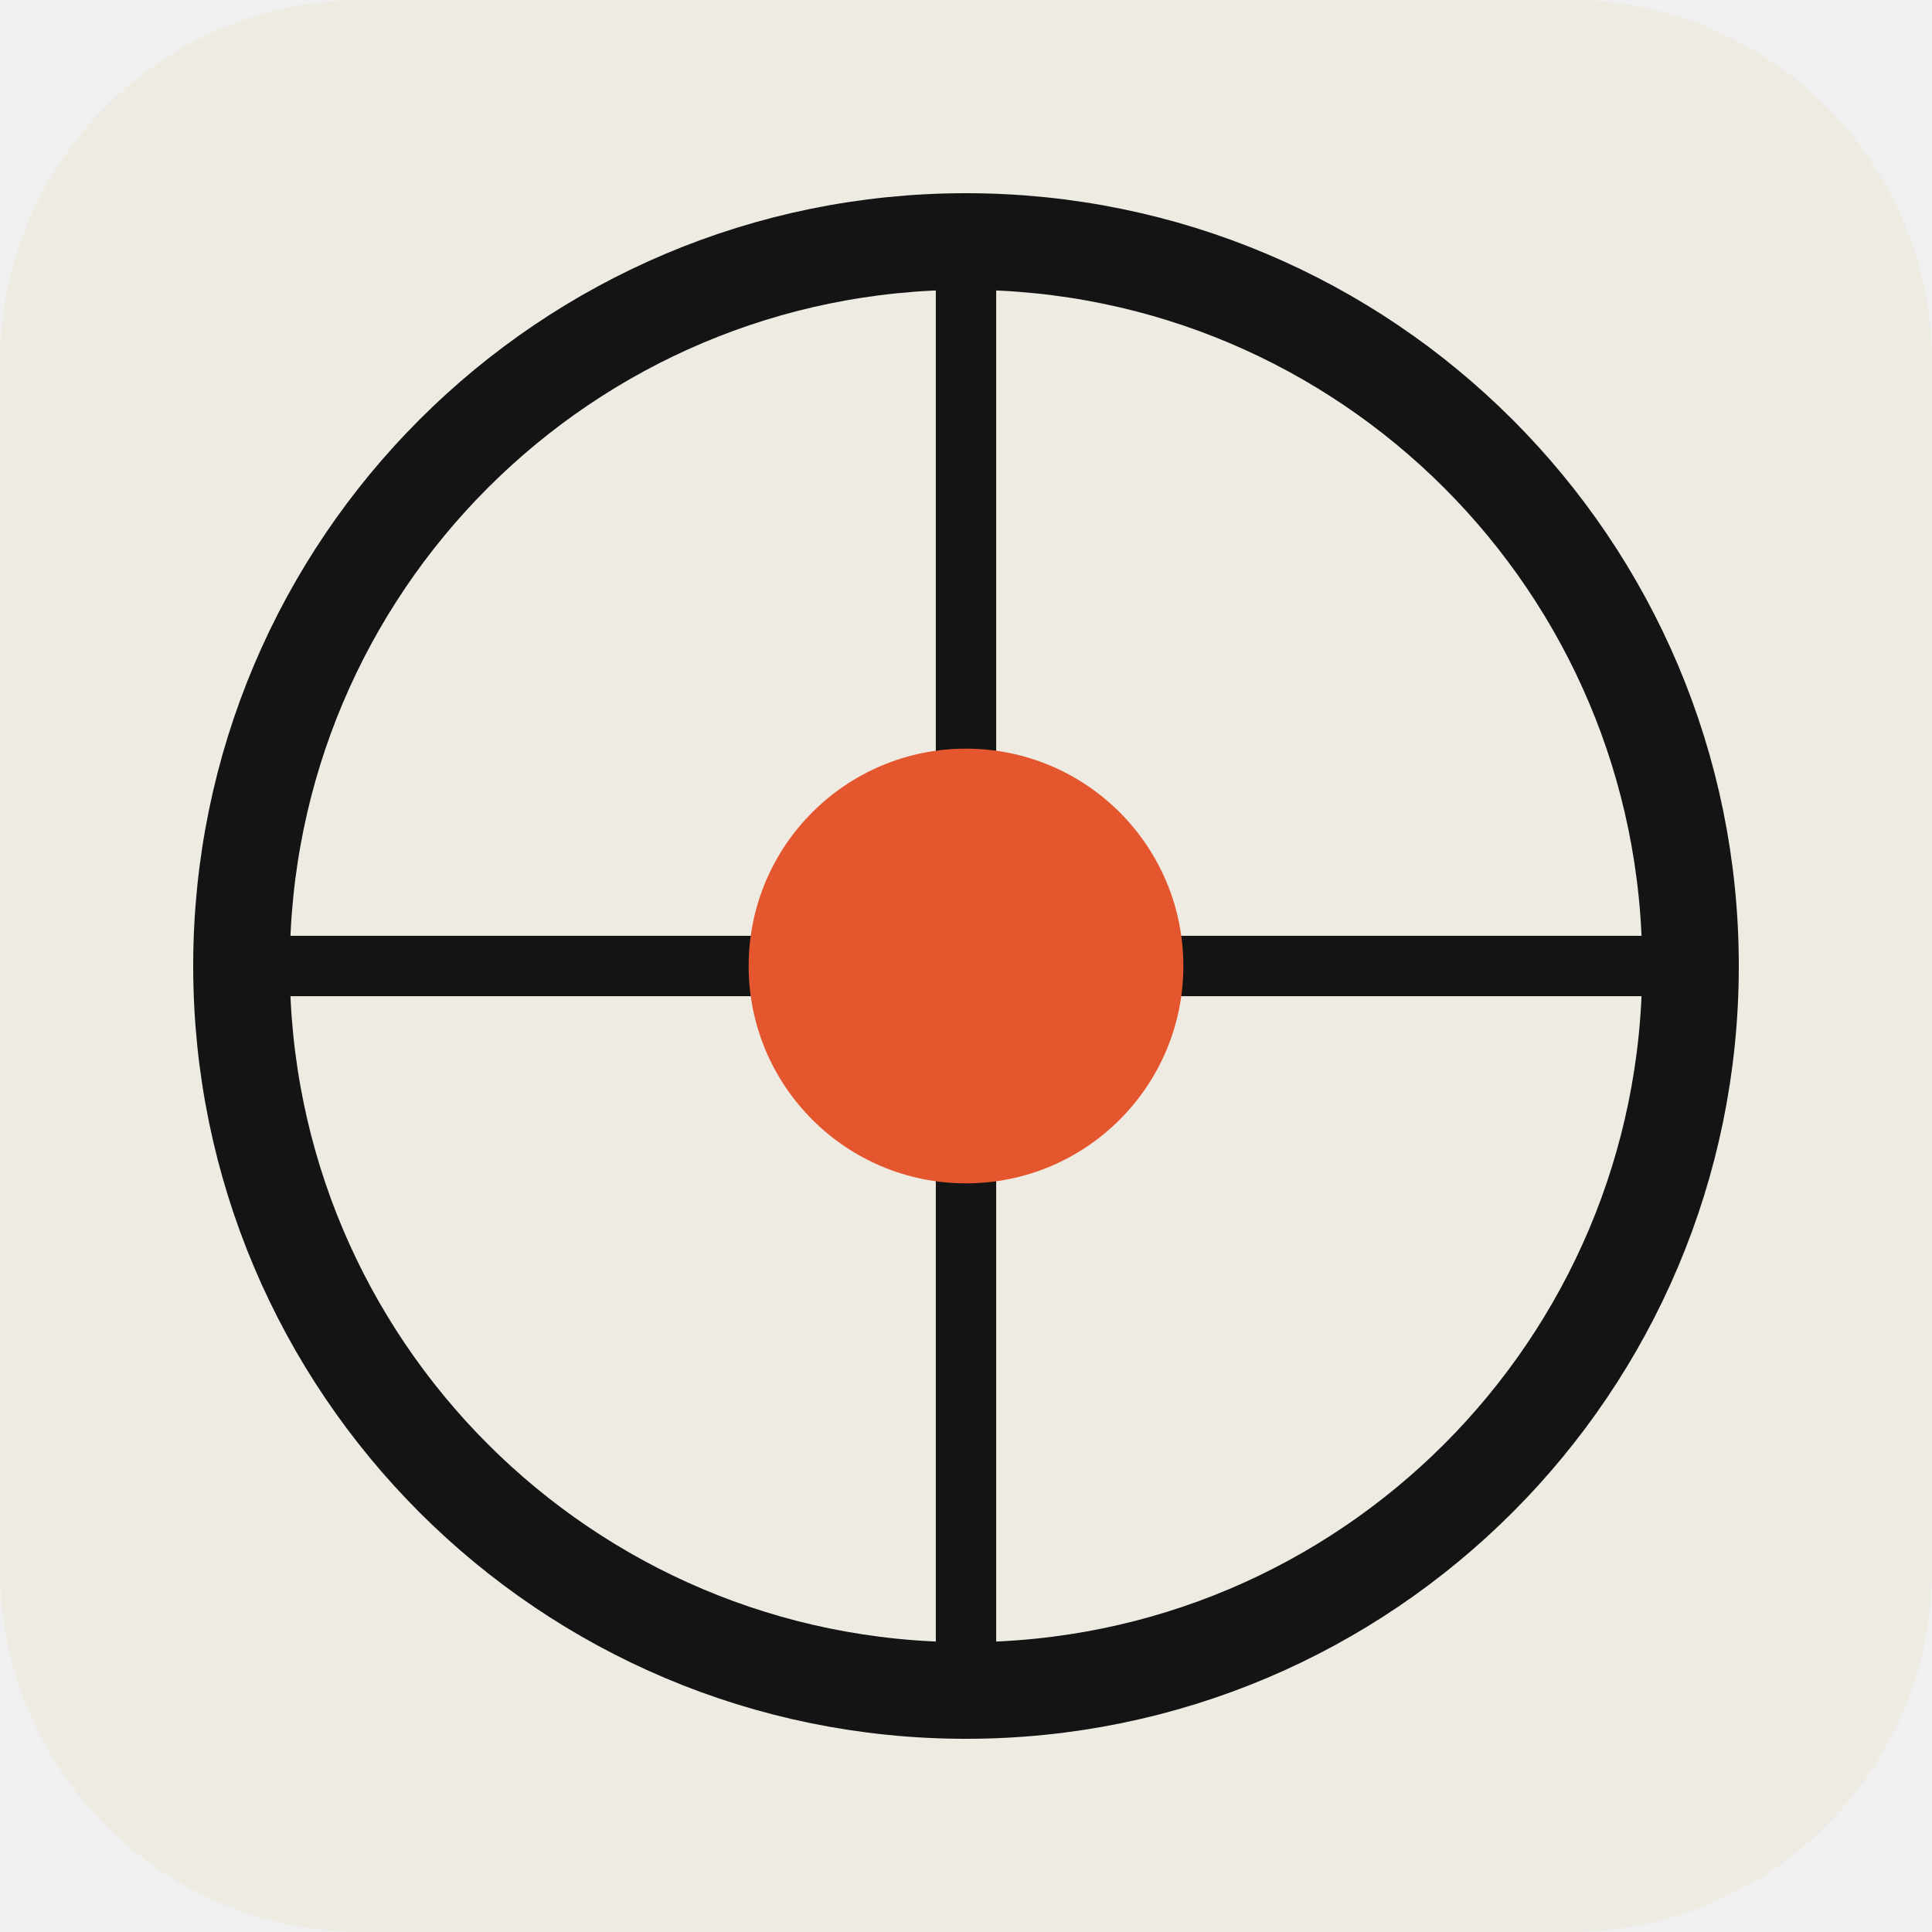
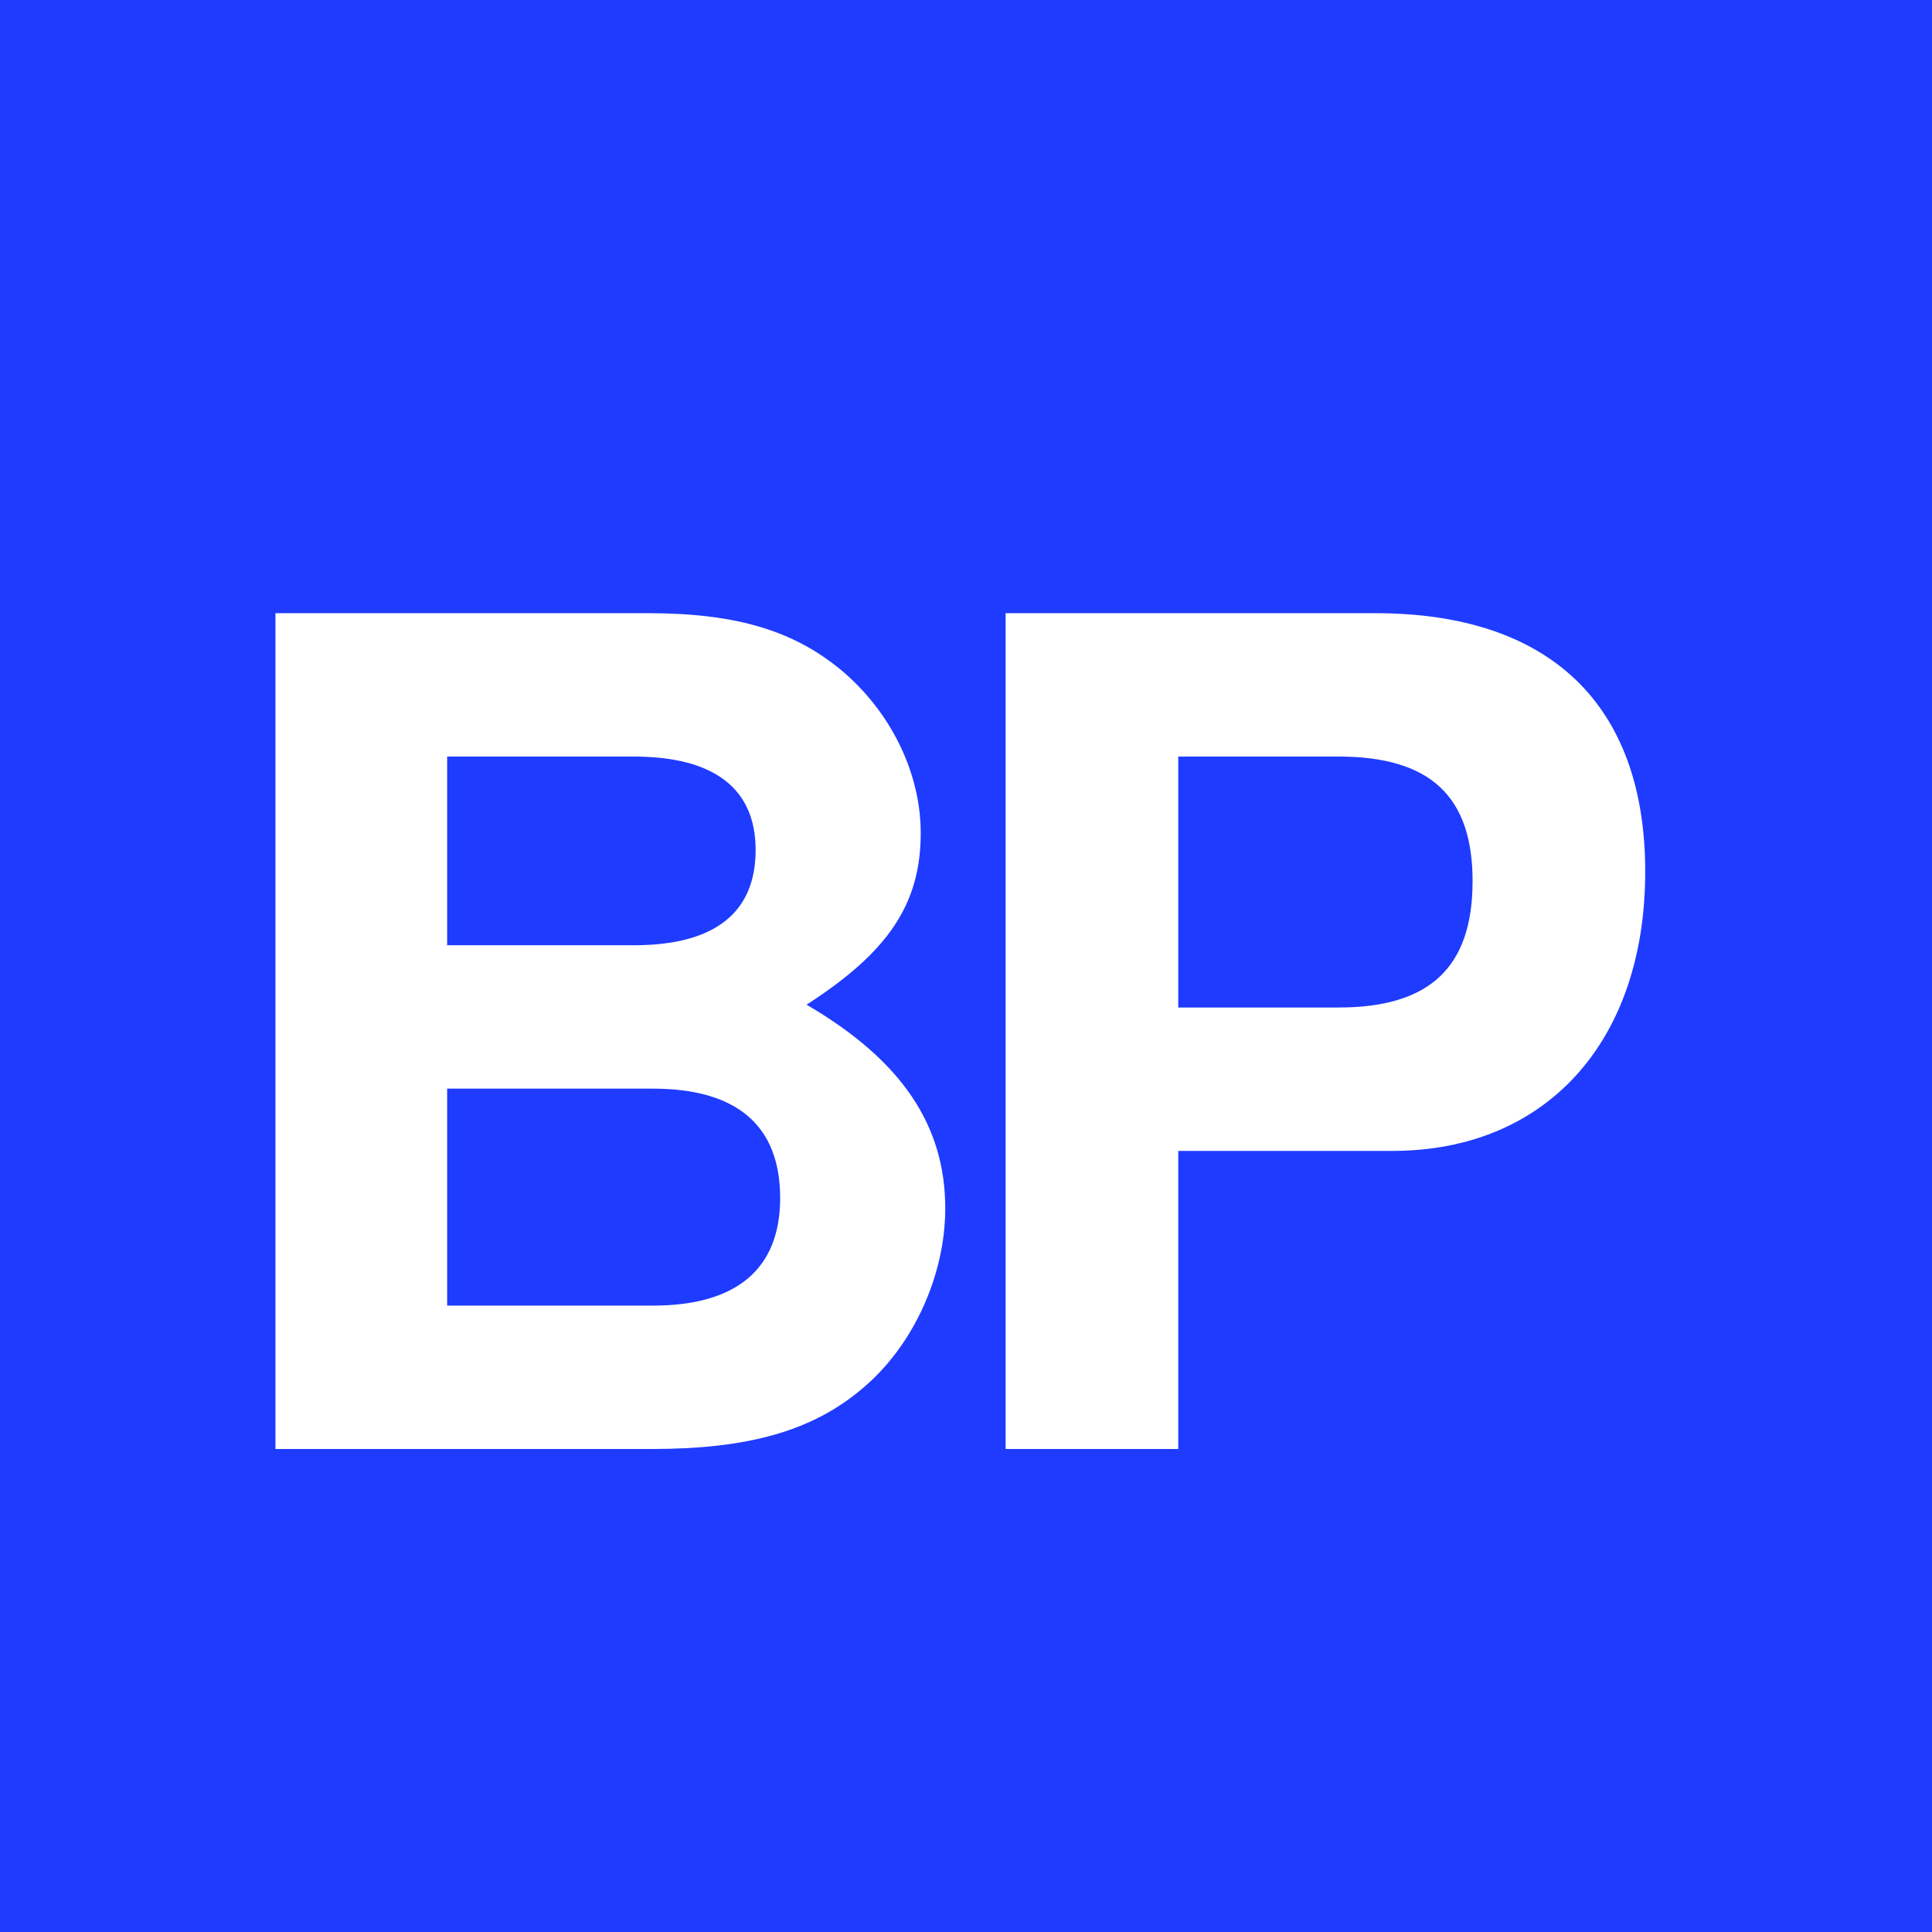
<svg xmlns="http://www.w3.org/2000/svg" viewBox="0 0 32 32">
-   <rect width="32" height="32" rx="6" fill="#EEEBE3" />
-   <circle cx="16" cy="16" r="12" fill="none" stroke="#141414" stroke-width="1.6" />
-   <path d="M4 16h24M16 4v24" stroke="#141414" stroke-width="1" />
-   <circle cx="16" cy="16" r="3.6" fill="#E4572E" />
+   <rect width="32" height="32" fill="#1F3BFF" />
+   <text x="3" y="24" font-family="Helvetica,Arial,sans-serif" font-weight="800" font-size="19" letter-spacing="-1.5" fill="#fff">BP</text>
</svg>
